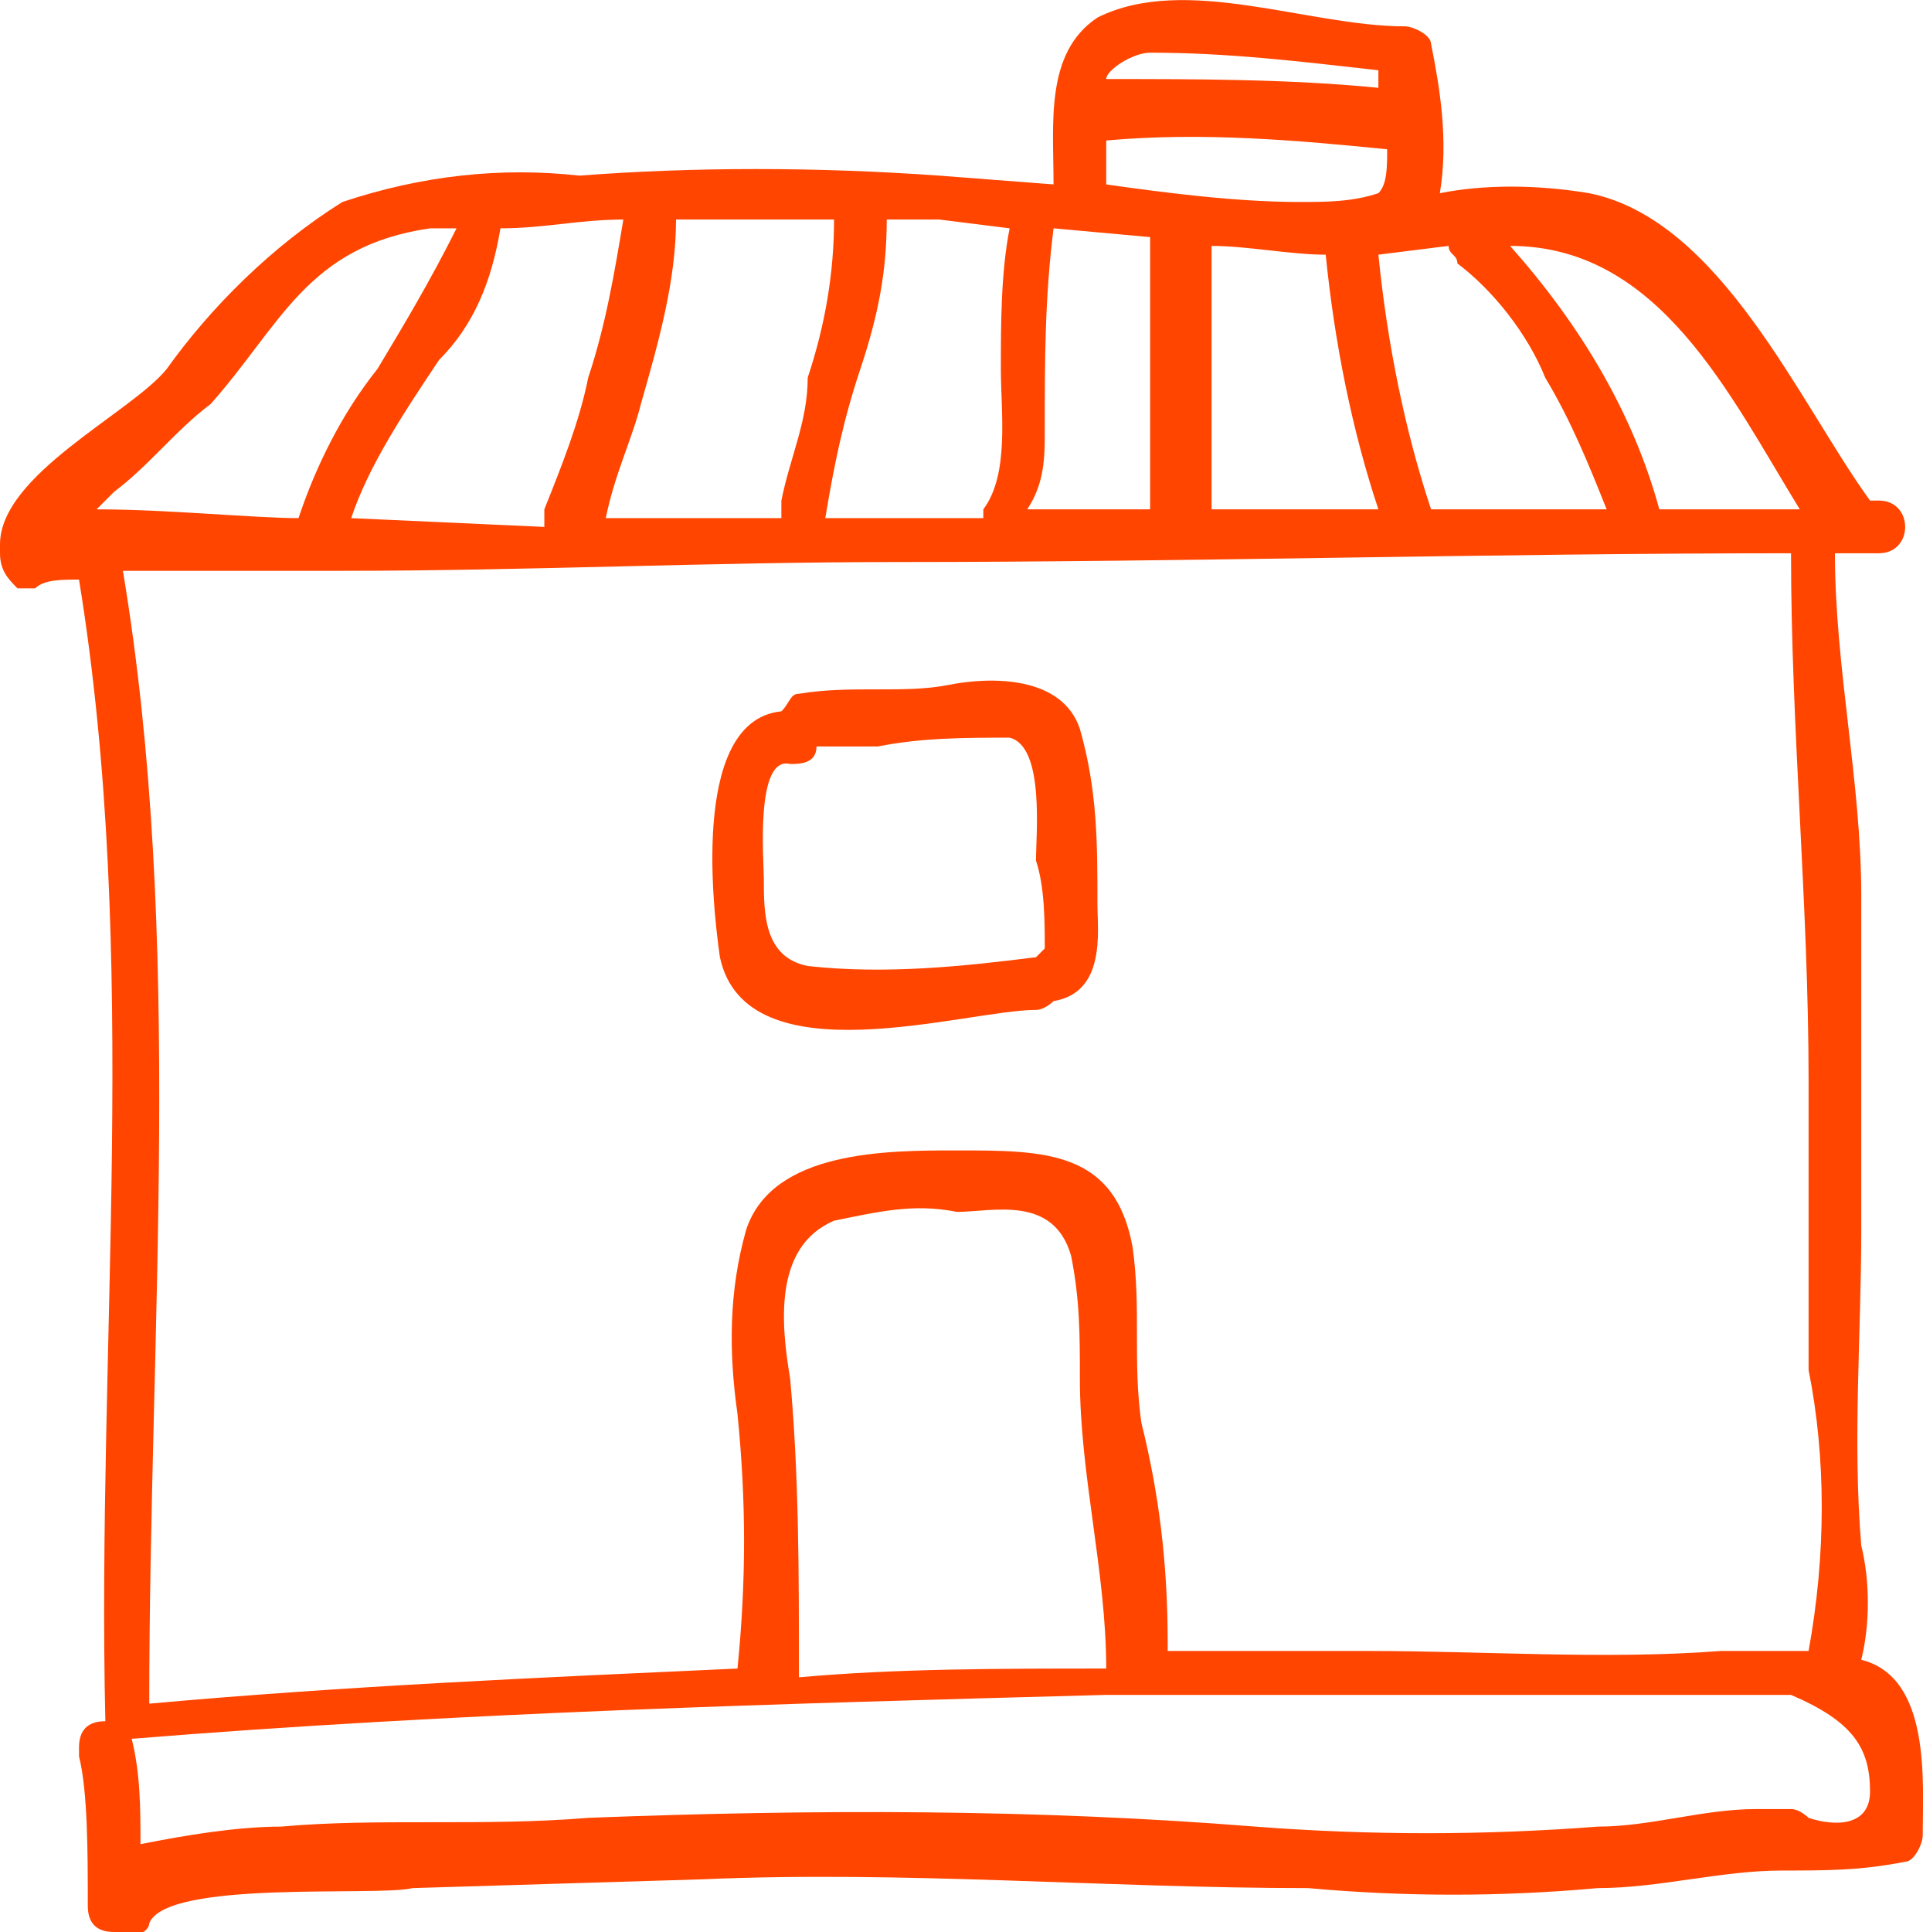
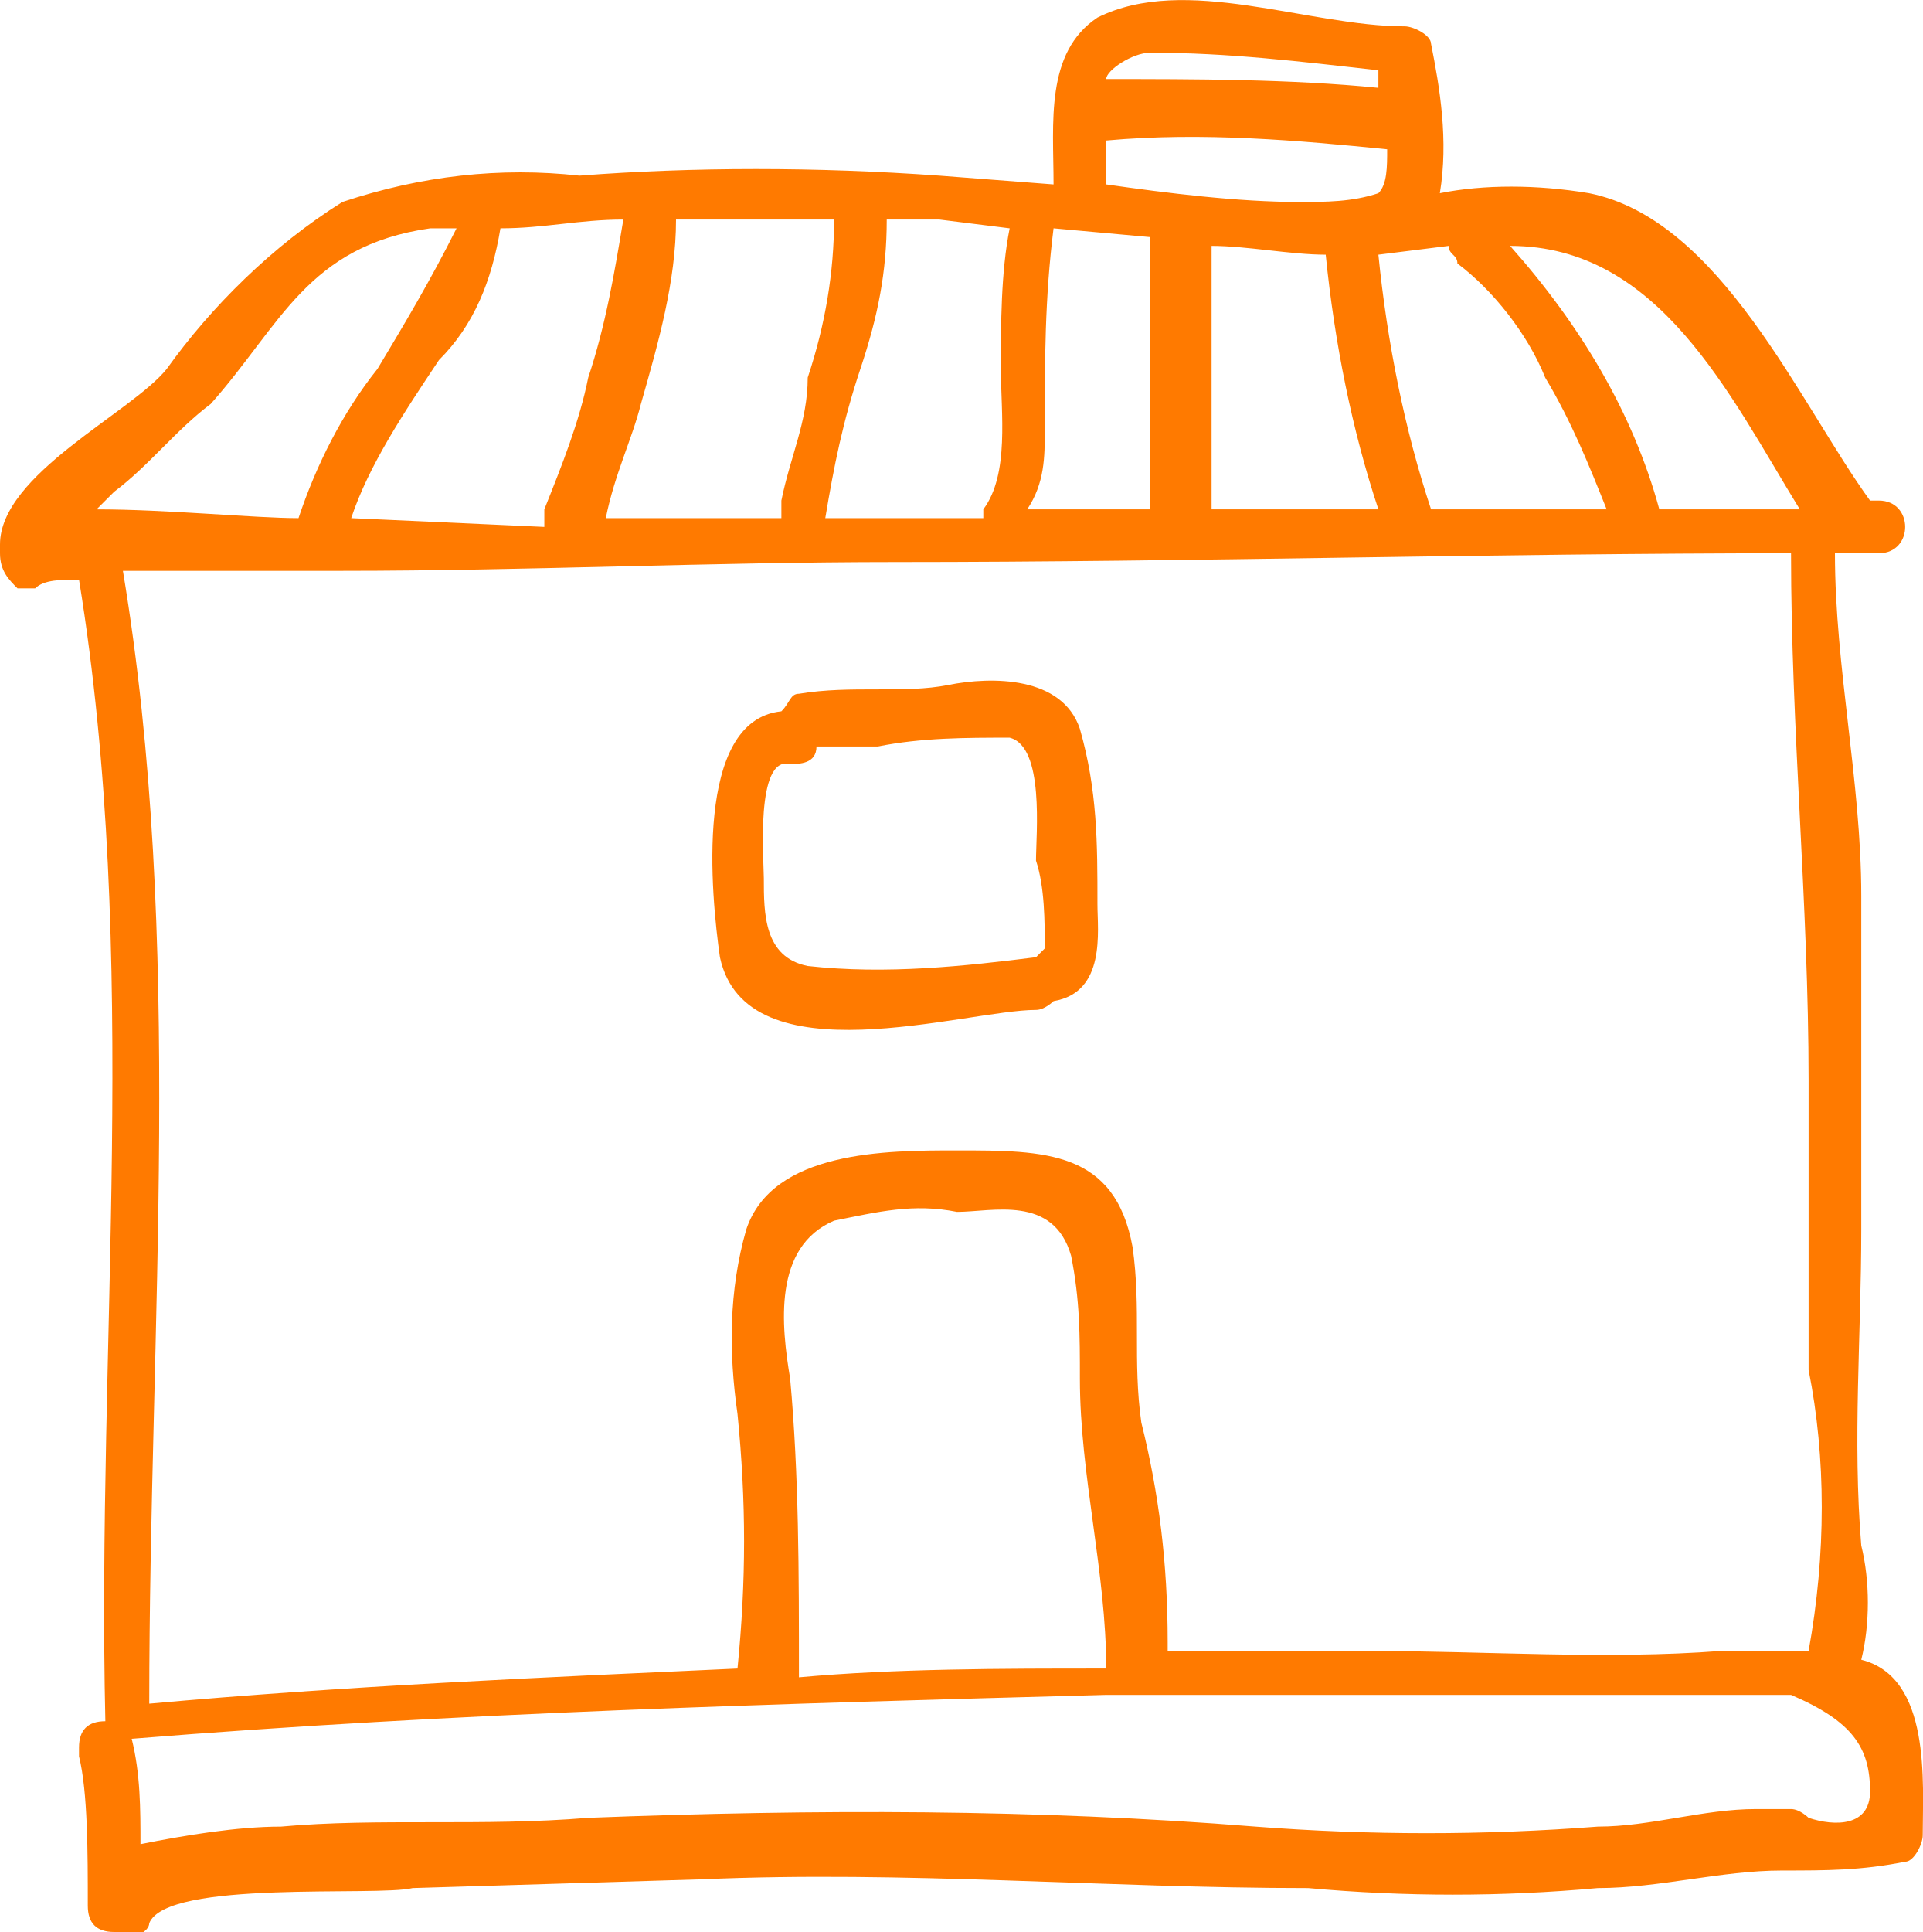
<svg xmlns="http://www.w3.org/2000/svg" version="1.1" id="Layer_1" x="0px" y="0px" viewBox="0 0 21.9 22" style="enable-background:new 0 0 21.9 22;" xml:space="preserve">
  <style type="text/css">
- 	.st0{fill:#FF4500;}
+ 	.st0{fill:#FF7A00;}
</style>
  <g id="Layer_2_1_">
    <g id="Layer_1-2">
      <path class="st0" d="M21.2,18.9L21.2,18.9c0.1-0.4,0.1-0.9,0-1.3c-0.1-1.2,0-2.4,0-3.6s0-2.5,0-3.8s-0.3-2.6-0.3-3.9h0.5    c0.4,0,0.4-0.6,0-0.6h-0.1c-0.8-1.1-1.7-3.2-3.2-3.5c-0.6-0.1-1.2-0.1-1.7,0c0.1-0.6,0-1.2-0.1-1.7c0-0.1-0.2-0.2-0.3-0.2    c-1.1,0-2.5-0.6-3.5-0.1C11.9,0.6,12,1.4,12,2.1L10.7,2C9.3,1.9,7.9,1.9,6.6,2C5.7,1.9,4.8,2,3.9,2.3c-0.8,0.5-1.5,1.2-2,1.9    C1.5,4.7,0,5.4,0,6.2c0,0,0,0,0,0.1c0,0.2,0.1,0.3,0.2,0.4c0.1,0,0.2,0,0.2,0c0.1-0.1,0.3-0.1,0.5-0.1c0.7,4.3,0.2,8.7,0.3,13l0,0    c-0.2,0-0.3,0.1-0.3,0.3V20C1,20.4,1,21.1,1,21.7C1,21.9,1.1,22,1.3,22h0.1c0.1,0.1,0.3,0,0.3-0.1l0,0c0.2-0.5,2.6-0.3,3-0.4    L8,21.4c2.3-0.1,4.6,0.1,6.9,0.1c1.1,0.1,2.2,0.1,3.3,0c0.7,0,1.4-0.2,2.1-0.2c0.5,0,0.9,0,1.4-0.1c0.1,0,0.2-0.2,0.2-0.3    C21.9,20.3,22,19.1,21.2,18.9z M20.5,5.8h-1.6c-0.3-1.1-0.9-2.1-1.7-3C18.9,2.8,19.7,4.5,20.5,5.8z M16.5,2.8    c0,0.1,0.1,0.1,0.1,0.2c0.4,0.3,0.8,0.8,1,1.3c0.3,0.5,0.5,1,0.7,1.5h-2l0,0c-0.3-0.9-0.5-1.9-0.6-2.9L16.5,2.8z M14.8,2.3    c-0.7,0-1.5-0.1-2.2-0.2c0-0.1,0-0.3,0-0.5c1.1-0.1,2.2,0,3.2,0.1c0,0.2,0,0.4-0.1,0.5C15.4,2.3,15.1,2.3,14.8,2.3z M15.7,5.8    h-1.9v-3c0.4,0,0.9,0.1,1.3,0.1C15.2,3.9,15.4,4.9,15.7,5.8z M13.1,0.6c0.9,0,1.7,0.1,2.6,0.2c0,0.1,0,0.2,0,0.2    c-1-0.1-2.1-0.1-3.1-0.1C12.6,0.8,12.9,0.6,13.1,0.6z M11.9,4.9c0-0.8,0-1.5,0.1-2.3l1.1,0.1v3.1h-1.4C11.9,5.5,11.9,5.2,11.9,4.9    z M10.1,2.5h0.6l0.8,0.1c-0.1,0.5-0.1,1.1-0.1,1.6s0.1,1.2-0.2,1.6c0,0,0,0,0,0.1H9.4c0.1-0.6,0.2-1.1,0.4-1.7    C10,3.6,10.1,3.1,10.1,2.5z M7.7,2.5c0.6,0,1.2,0,1.8,0c0,0.6-0.1,1.2-0.3,1.8c0,0.5-0.2,0.9-0.3,1.4v0.1v0.1h-2    C7,5.4,7.2,5,7.3,4.6C7.5,3.9,7.7,3.2,7.7,2.5C7.8,2.5,7.7,2.5,7.7,2.5L7.7,2.5z M5.7,2.6c0.5,0,0.9-0.1,1.4-0.1    C7,3.1,6.9,3.7,6.7,4.3c-0.1,0.5-0.3,1-0.5,1.5c0,0.1,0,0.1,0,0.2L4,5.9c0.2-0.6,0.6-1.2,1-1.8C5.4,3.7,5.6,3.2,5.7,2.6L5.7,2.6z     M1.1,5.8l0.2-0.2c0.4-0.3,0.7-0.7,1.1-1c0.8-0.9,1.1-1.8,2.5-2h0.3C4.9,3.2,4.6,3.7,4.3,4.2C3.9,4.7,3.6,5.3,3.4,5.9l0,0    C2.9,5.9,1.9,5.8,1.1,5.8z M1.8,6.5h2.1c2.1,0,4.2-0.1,6.3-0.1c3.4,0,6.8-0.1,10.2-0.1c0,2,0.2,4,0.2,6v3.3c0.2,1,0.2,2.1,0,3.2    c-0.3,0-0.7,0-1,0c-1.3,0.1-2.7,0-4,0h-2.3v-0.1l0,0c0-0.9-0.1-1.7-0.3-2.5c-0.1-0.7,0-1.3-0.1-2c-0.2-1.1-1-1.1-2-1.1    c-0.8,0-2.1,0-2.4,0.9c-0.2,0.7-0.2,1.4-0.1,2.1c0.1,1,0.1,1.9,0,2.9c-2.2,0.1-4.5,0.2-6.7,0.4c0-4.3,0.4-8.7-0.3-12.9H1.8z     M9,15.7c-0.1-0.6-0.2-1.5,0.5-1.8c0.5-0.1,0.9-0.2,1.4-0.1c0.4,0,1.1-0.2,1.3,0.5c0.1,0.5,0.1,0.9,0.1,1.4c0,1.1,0.3,2.2,0.3,3.3    c-1.2,0-2.4,0-3.5,0.1C9.1,17.9,9.1,16.8,9,15.7z M21.3,20.4c0,0.4-0.4,0.4-0.7,0.3c0,0-0.1-0.1-0.2-0.1h-0.3H20    c-0.6,0-1.2,0.2-1.8,0.2c-1.3,0.1-2.6,0.1-3.9,0c-2.5-0.2-5-0.2-7.6-0.1c-1.2,0.1-2.4,0-3.5,0.1c-0.5,0-1.1,0.1-1.6,0.2    c0-0.4,0-0.8-0.1-1.2c3.7-0.3,7.4-0.4,11.1-0.5c1.9,0,3.8,0,5.7,0c0.7,0,1.4,0,2.1,0C21.1,19.6,21.3,19.9,21.3,20.4z" />
      <path class="st0" d="M12.5,10.3c0-0.7,0-1.3-0.2-2c-0.2-0.6-1-0.6-1.5-0.5s-1.1,0-1.7,0.1C9,7.9,9,8,8.9,8.1    c-1,0.1-0.8,2.1-0.7,2.8c0.3,1.4,2.8,0.6,3.6,0.6c0.1,0,0.2-0.1,0.2-0.1C12.6,11.3,12.5,10.6,12.5,10.3z M9.2,11    c-0.5-0.1-0.5-0.6-0.5-1c0-0.2-0.1-1.4,0.3-1.3c0.1,0,0.3,0,0.3-0.2H10c0.5-0.1,1-0.1,1.5-0.1c0.4,0.1,0.3,1.1,0.3,1.4    c0.1,0.3,0.1,0.7,0.1,1c0,0,0,0-0.1,0.1C11,11,10.1,11.1,9.2,11z" />
    </g>
  </g>
</svg>
